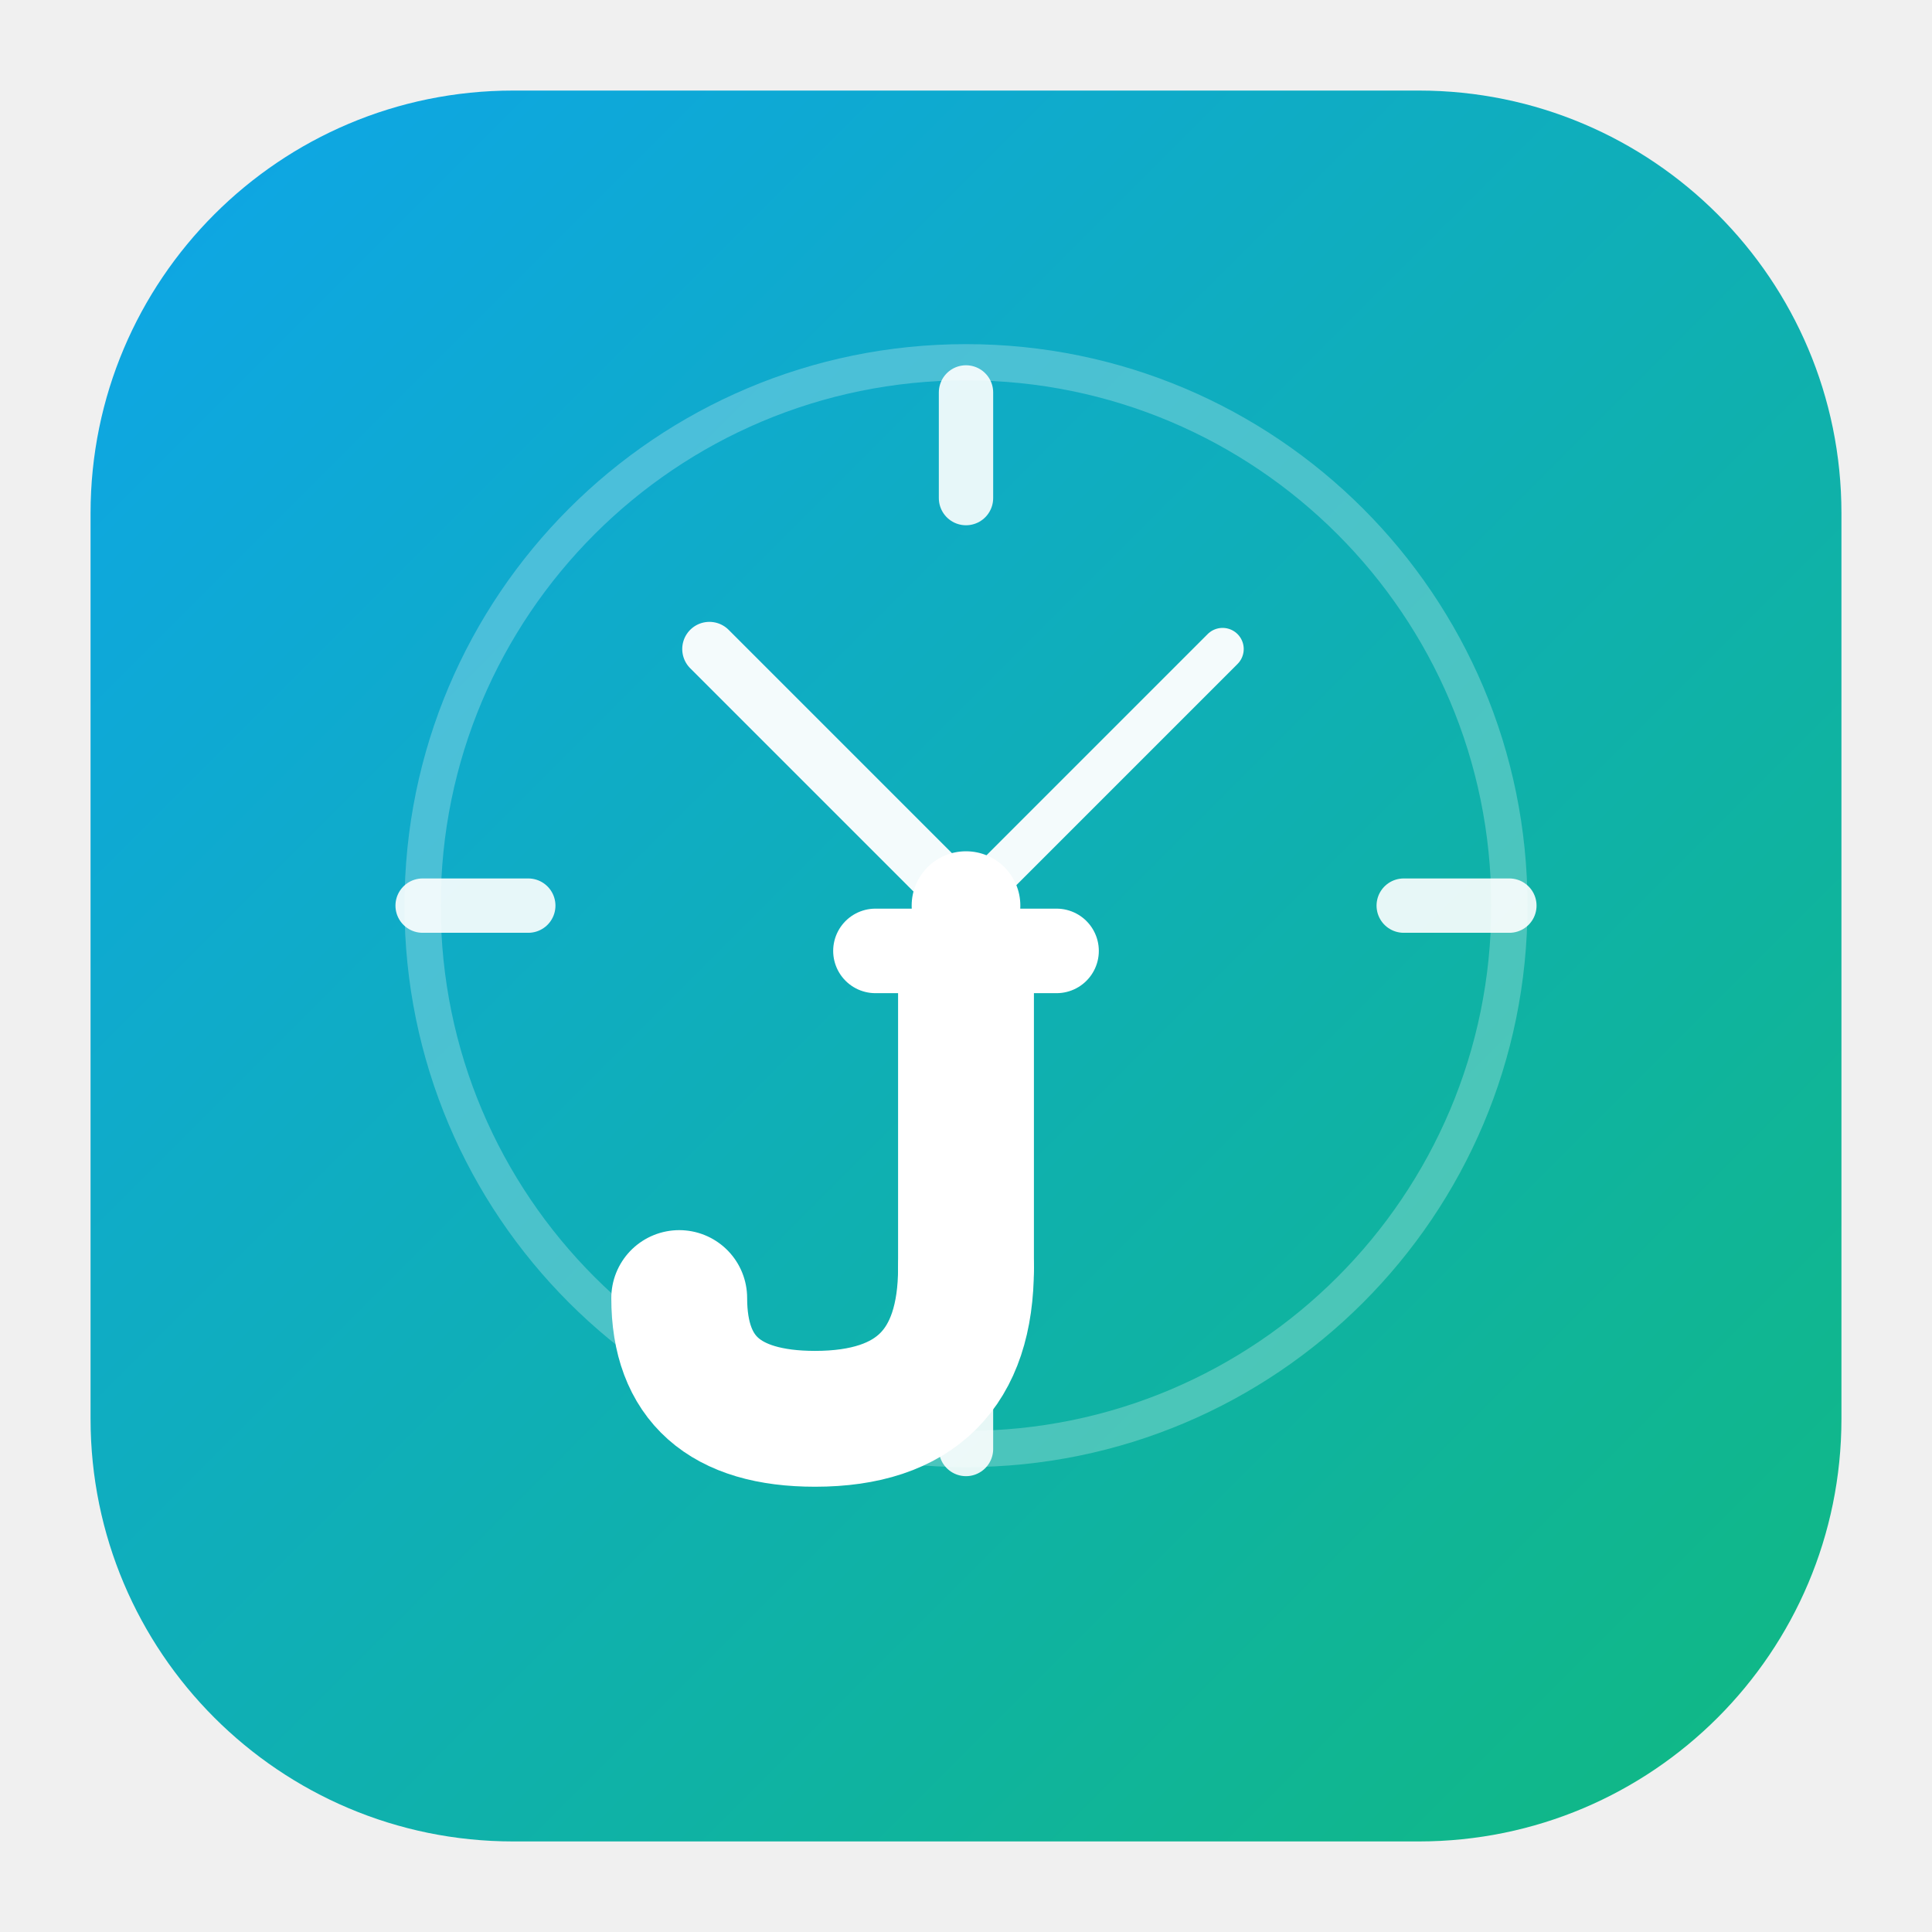
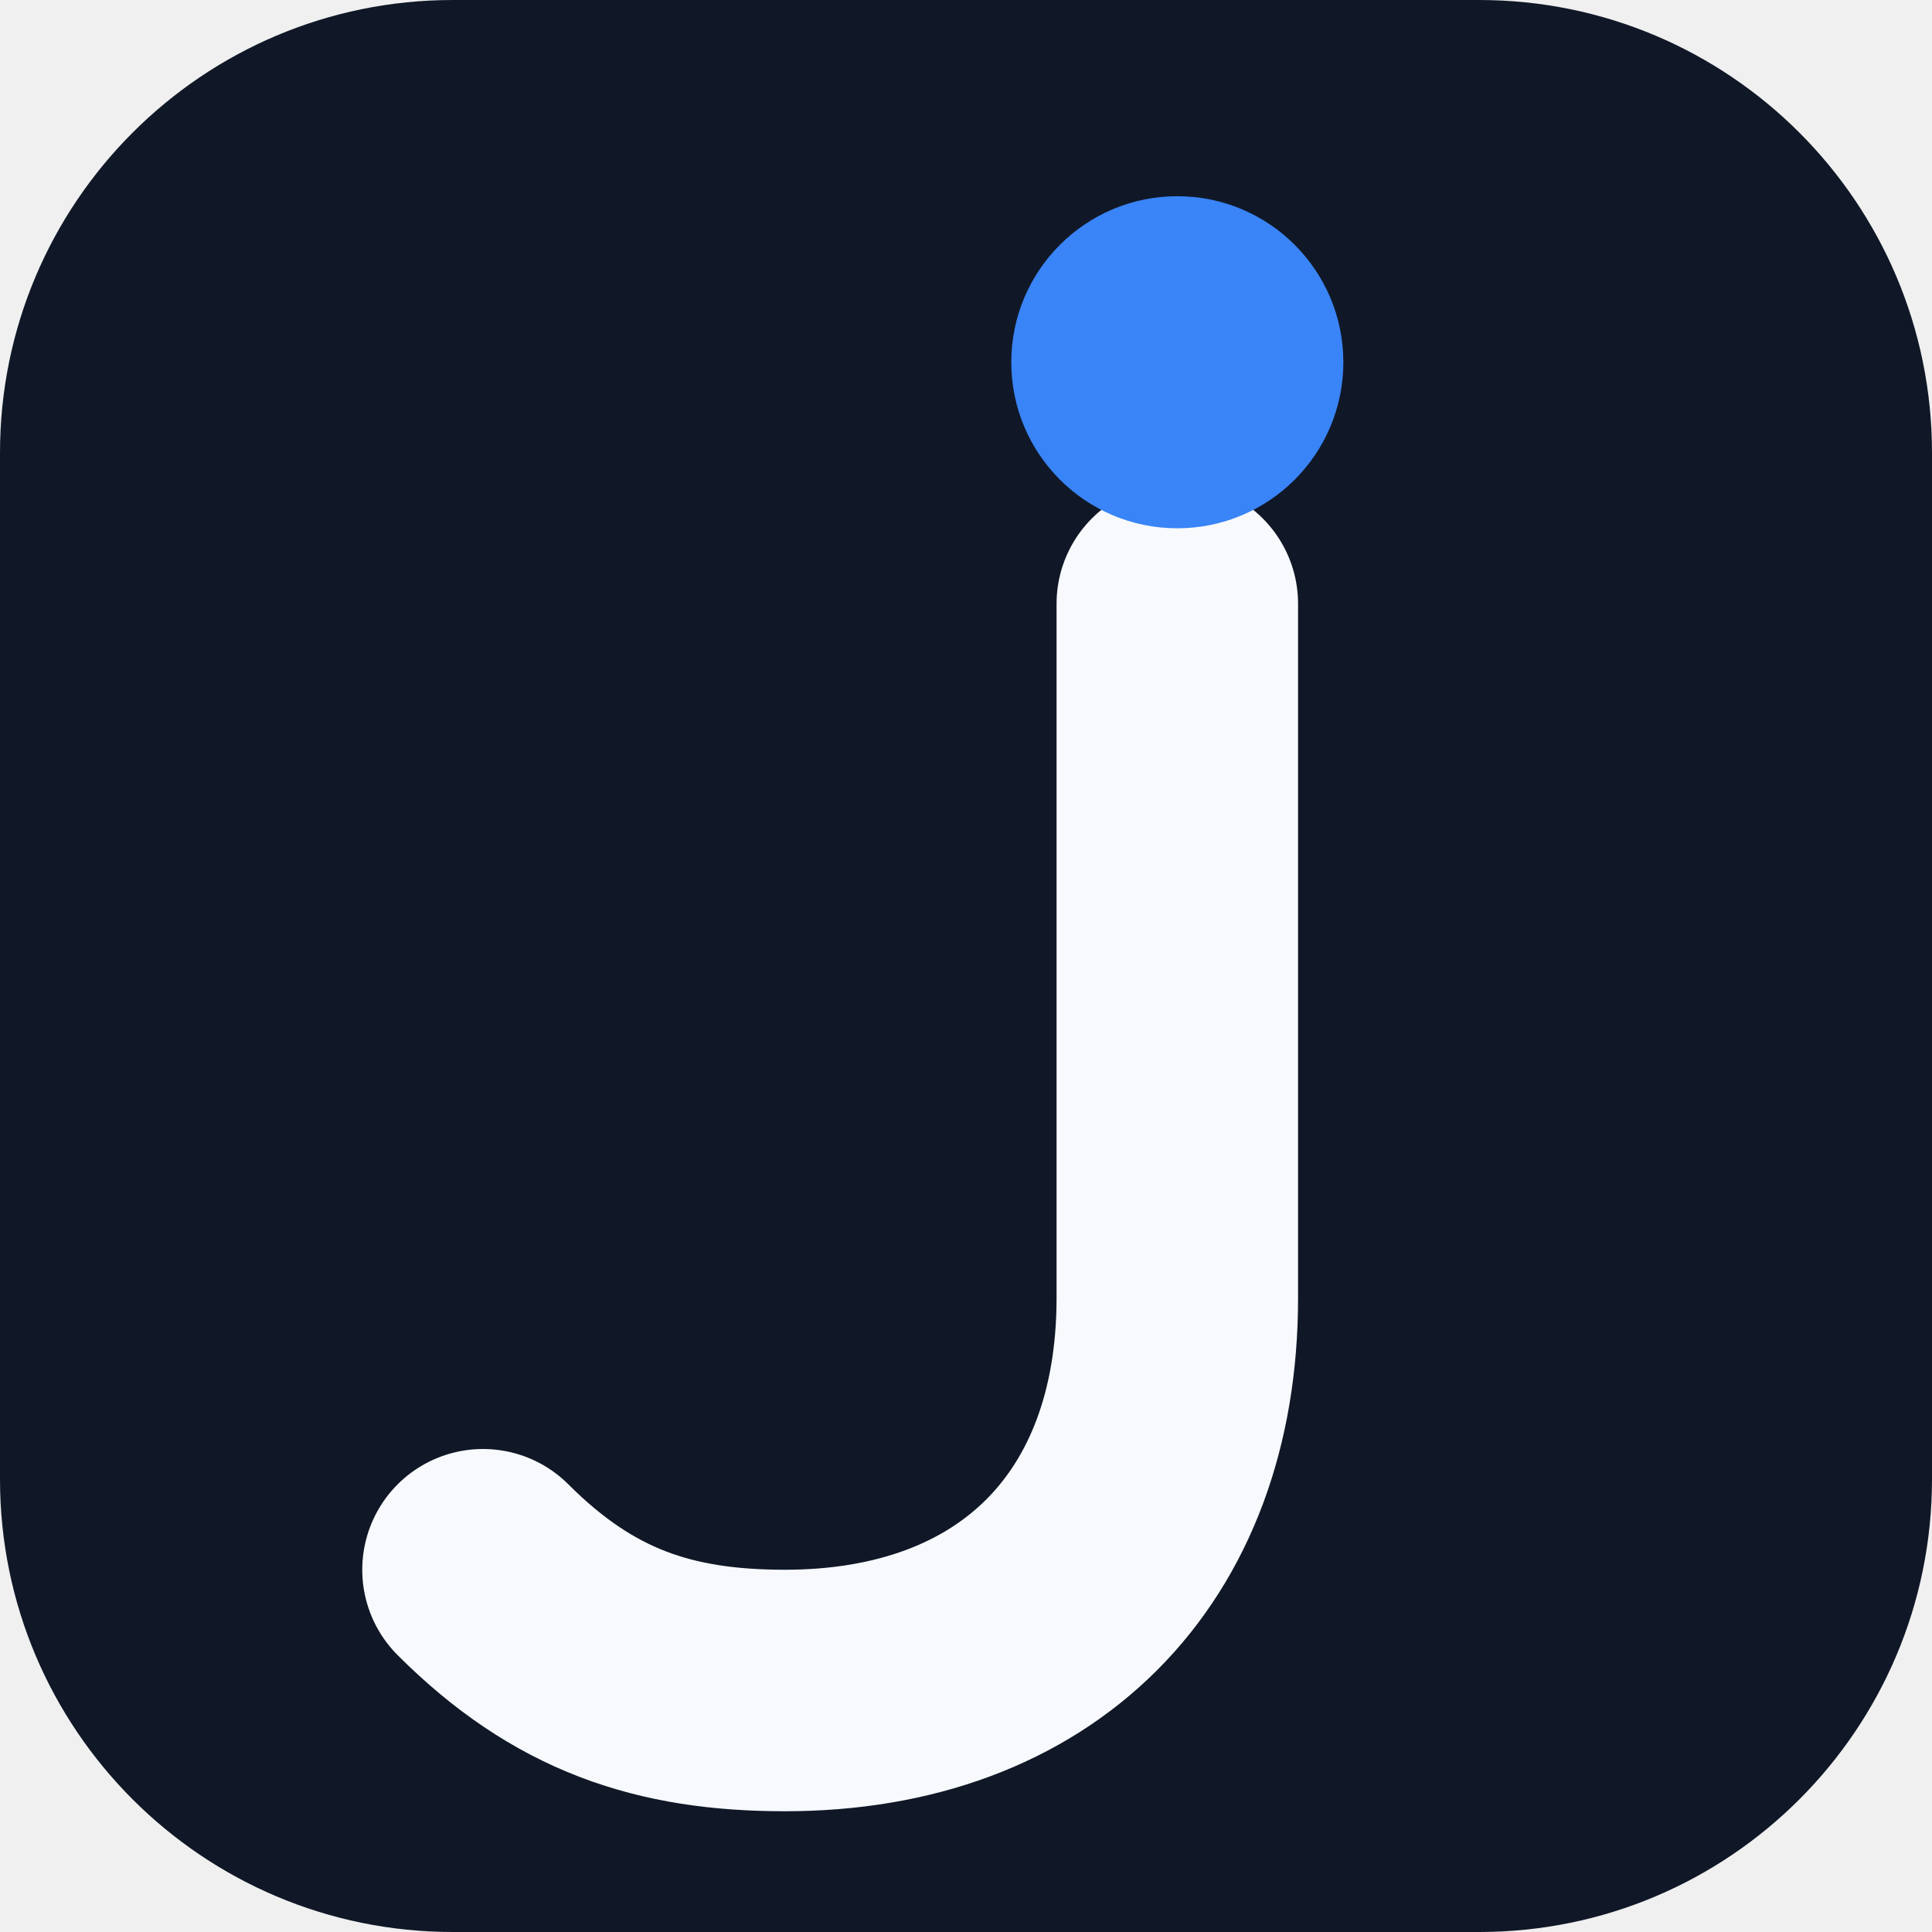
- <svg xmlns="http://www.w3.org/2000/svg" viewBox="0 0 64 64" width="64" height="64" role="img" aria-label="Jobify">
-   <defs>
-     <linearGradient id="bg" x1="0%" y1="0%" x2="100%" y2="100%">
-       <stop offset="0%" stop-color="#0ea5e9" />
-       <stop offset="100%" stop-color="#10b981" />
-     </linearGradient>
-   </defs>
-   <rect x="3" y="3" width="58" height="58" rx="14" fill="url(#bg)" />
-   <circle cx="32" cy="30" r="18" fill="none" stroke="#ffffff" stroke-opacity="0.25" stroke-width="1.2" />
-   <line x1="32" y1="13" x2="32" y2="16.5" stroke="#ffffff" stroke-width="1.8" stroke-linecap="round" stroke-opacity="0.9" />
-   <line x1="50" y1="30" x2="46.5" y2="30" stroke="#ffffff" stroke-width="1.8" stroke-linecap="round" stroke-opacity="0.9" />
-   <line x1="32" y1="48" x2="32" y2="44.5" stroke="#ffffff" stroke-width="1.8" stroke-linecap="round" stroke-opacity="0.9" />
-   <line x1="14" y1="30" x2="17.5" y2="30" stroke="#ffffff" stroke-width="1.8" stroke-linecap="round" stroke-opacity="0.9" />
-   <line x1="32" y1="30" x2="40.5" y2="21.5" stroke="#ffffff" stroke-width="1.4" stroke-linecap="round" stroke-opacity="0.95" />
-   <line x1="32" y1="30" x2="23.5" y2="21.5" stroke="#ffffff" stroke-width="1.8" stroke-linecap="round" stroke-opacity="0.95" />
-   <circle cx="32" cy="30" r="1.8" fill="#ffffff" />
-   <line x1="32" y1="31.5" x2="32" y2="42" stroke="#ffffff" stroke-width="4.5" stroke-linecap="round" />
-   <path d="M 32 42 Q 32 47 27 47 Q 22.5 47 22.5 43" fill="none" stroke="#ffffff" stroke-width="4.5" stroke-linecap="round" />
-   <line x1="29" y1="31.5" x2="35" y2="31.5" stroke="#ffffff" stroke-width="2.8" stroke-linecap="round" />
+ <svg xmlns="http://www.w3.org/2000/svg" viewBox="0 0 64 64" width="64" height="64" role="img" aria-labelledby="title">
+   <rect width="64" height="64" rx="15" fill="#101827" />
+   <path d="M39 20V43C39 51 34 56 26 56C22 56 19 55 16 52" fill="none" stroke="#F7F9FC" stroke-width="8" stroke-linecap="round" />
+   <circle cx="39" cy="12" r="5.5" fill="#3984F7" />
</svg>
